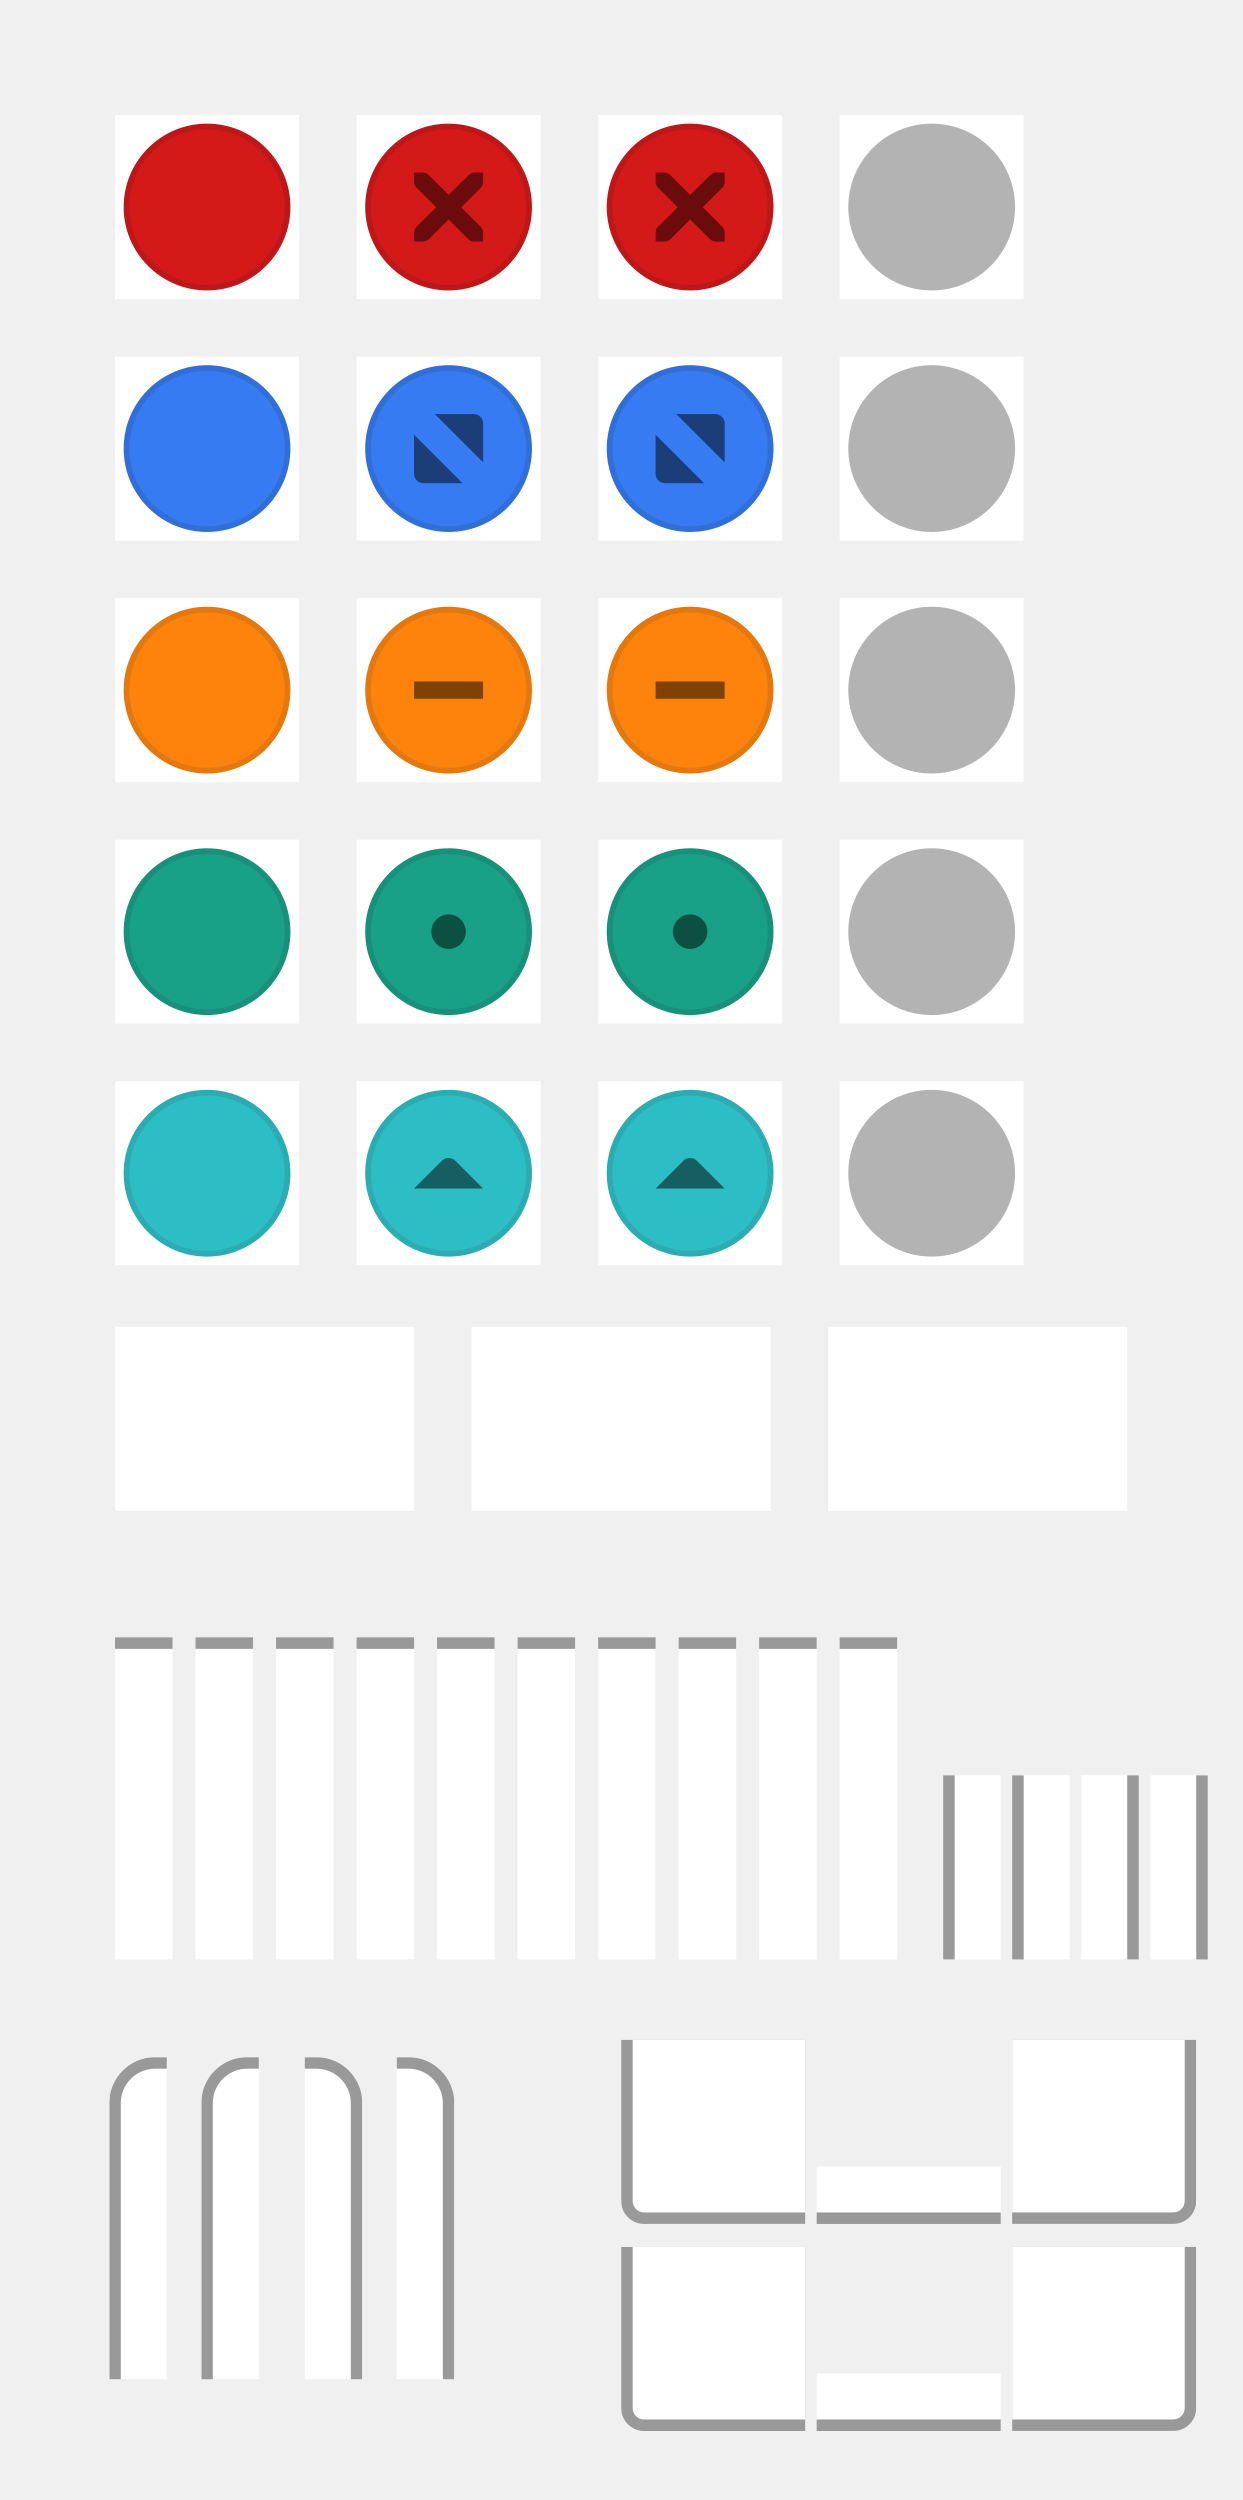
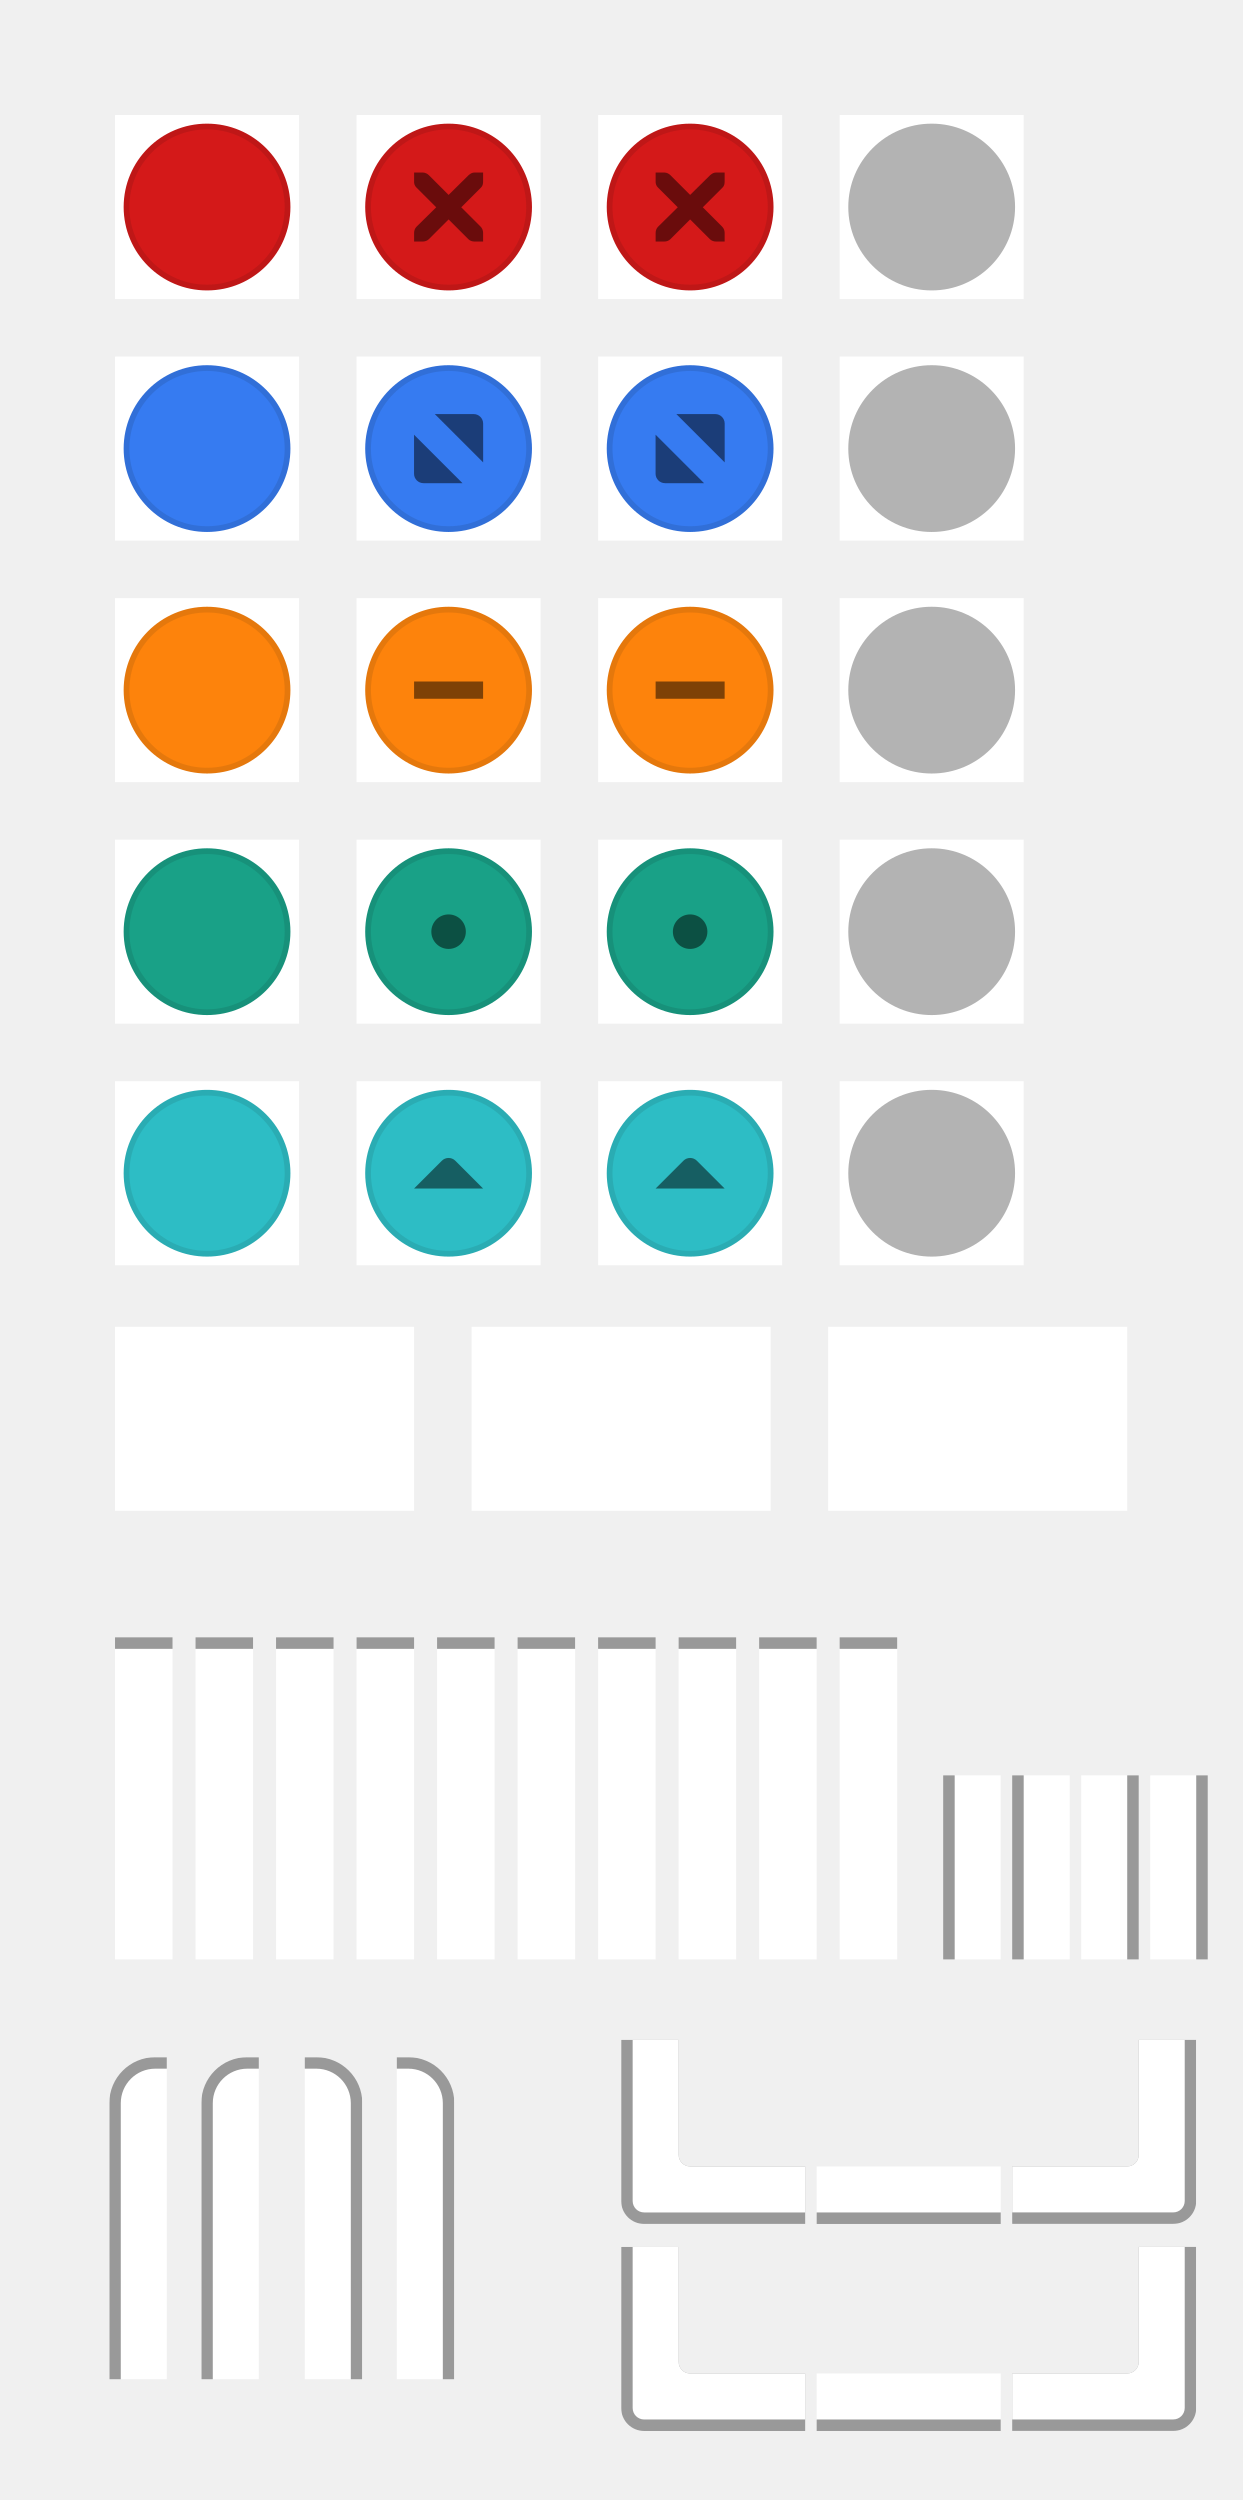
- <svg xmlns="http://www.w3.org/2000/svg" xmlns:xlink="http://www.w3.org/1999/xlink" version="1.1" viewBox="0 0 108 217.35">
-   <defs>
+ <svg xmlns="http://www.w3.org/2000/svg" xmlns:xlink="http://www.w3.org/1999/xlink" id="svg181" viewBox="0 0 108 217.35" version="1.1">
+   <defs id="defs8">
    <clipPath id="b">
-       <rect x="109.41" y="196.63" width="16" height="16" opacity=".3" style="paint-order:normal" />
+       <rect id="rect2" style="paint-order:normal" opacity=".3" height="16" width="16" y="196.63" x="109.41" />
    </clipPath>
    <clipPath id="a">
-       <rect x="9.5" y="178.85" width="5" height="28" fill="#fff" opacity=".539" style="paint-order:normal" />
+       <rect id="rect5" style="paint-order:normal" opacity=".539" fill="#fff" height="28" width="5" y="178.85" x="9.5" />
+     </clipPath>
+     <clipPath id="b-6">
+       <rect id="rect2-2" style="opacity:0.3;paint-order:normal" height="16" width="16" y="196.63" x="109.41" />
+     </clipPath>
+     <clipPath id="clipPath1001">
+       <rect id="rect999" style="opacity:0.3;paint-order:normal" height="16" width="16" y="196.63" x="109.41" />
+     </clipPath>
+     <clipPath id="clipPath1005">
+       <rect id="rect1003" style="opacity:0.3;paint-order:normal" height="16" width="16" y="196.63" x="109.41" />
+     </clipPath>
+     <clipPath id="clipPath1009">
+       <rect id="rect1007" style="opacity:0.3;paint-order:normal" height="16" width="16" y="196.63" x="109.41" />
+     </clipPath>
+     <clipPath id="clipPath1013">
+       <rect id="rect1011" style="opacity:0.3;paint-order:normal" height="16" width="16" y="196.63" x="109.41" />
    </clipPath>
  </defs>
-   <rect id="menu-active" x="10" y="115.35" width="26" height="16" fill="#fff" />
-   <use id="menu-pressed" transform="translate(31 -2.0352e-5)" width="100%" height="100%" fill="#ffffff" xlink:href="#menu-active" />
-   <use id="menu-inactive" transform="translate(62 -2.0352e-5)" width="100%" height="100%" fill="#ffffff" xlink:href="#menu-active" />
+   <rect fill="#fff" height="16" width="26" y="115.35" x="10" id="menu-active" />
+   <use xlink:href="#menu-active" fill="#ffffff" height="100%" width="100%" transform="translate(31 -2.0352e-5)" id="menu-pressed" />
+   <use xlink:href="#menu-active" fill="#ffffff" height="100%" width="100%" transform="translate(62 -2.0352e-5)" id="menu-inactive" />
  <g id="title-1-active">
-     <g transform="matrix(.17857 0 0 1 9.1072 -415.01)">
-       <rect x="5" y="557.36" width="28" height="28" fill="#fff" />
+     <g id="g15" transform="matrix(.17857 0 0 1 9.1072 -415.01)">
+       <rect id="rect13" fill="#fff" height="28" width="28" y="557.36" x="5" />
    </g>
-     <rect x="10" y="142.35" width="5" height="1" opacity=".4" style="paint-order:stroke fill markers" />
+     <rect id="rect17" style="paint-order:stroke fill markers" opacity=".4" height="1" width="5" y="142.35" x="10" />
  </g>
-   <use id="title-2-active" transform="translate(7)" width="100%" height="100%" xlink:href="#title-1-active" />
-   <use id="title-3-active" transform="translate(14)" width="100%" height="100%" xlink:href="#title-1-active" />
-   <use id="title-4-active" transform="translate(21)" width="100%" height="100%" xlink:href="#title-1-active" />
-   <use id="title-5-active" transform="translate(28)" width="100%" height="100%" xlink:href="#title-1-active" />
-   <use id="title-1-inactive" transform="translate(35)" width="100%" height="100%" xlink:href="#title-1-active" />
-   <use id="title-2-inactive" transform="translate(42)" width="100%" height="100%" xlink:href="#title-1-active" />
-   <use id="title-3-inactive" transform="translate(49)" width="100%" height="100%" xlink:href="#title-1-active" />
-   <use id="title-4-inactive" transform="translate(56)" width="100%" height="100%" xlink:href="#title-1-active" />
-   <use id="title-5-inactive" transform="translate(63)" width="100%" height="100%" xlink:href="#title-1-active" />
-   <g id="top-left-active" clip-path="url(#a)">
-     <rect x="9.5" y="178.85" width="12" height="35" rx="4" ry="4" fill="#fff" style="paint-order:normal" />
-     <rect x="10" y="179.35" width="11" height="34" rx="3.5" ry="3.5" fill="none" opacity=".4" stroke="#000" stroke-linecap="square" style="paint-order:normal" />
+   <use xlink:href="#title-1-active" height="100%" width="100%" transform="translate(7)" id="title-2-active" />
+   <use xlink:href="#title-1-active" height="100%" width="100%" transform="translate(14)" id="title-3-active" />
+   <use xlink:href="#title-1-active" height="100%" width="100%" transform="translate(21)" id="title-4-active" />
+   <use xlink:href="#title-1-active" height="100%" width="100%" transform="translate(28)" id="title-5-active" />
+   <use xlink:href="#title-1-active" height="100%" width="100%" transform="translate(35)" id="title-1-inactive" />
+   <use xlink:href="#title-1-active" height="100%" width="100%" transform="translate(42)" id="title-2-inactive" />
+   <use xlink:href="#title-1-active" height="100%" width="100%" transform="translate(49)" id="title-3-inactive" />
+   <use xlink:href="#title-1-active" height="100%" width="100%" transform="translate(56)" id="title-4-inactive" />
+   <use xlink:href="#title-1-active" height="100%" width="100%" transform="translate(63)" id="title-5-inactive" />
+   <g clip-path="url(#a)" id="top-left-active">
+     <rect id="rect29" style="paint-order:normal" fill="#fff" ry="4" rx="4" height="35" width="12" y="178.85" x="9.5" />
+     <rect id="rect31" style="paint-order:normal" stroke-linecap="square" stroke="#000" opacity=".4" fill="none" ry="3.5" rx="3.5" height="34" width="11" y="179.35" x="10" />
  </g>
-   <rect x="9.5" y="178.85" width="7" height="28" fill="none" style="paint-order:normal" />
-   <g fill="#ffffff">
-     <use id="top-left-inactive" transform="translate(8)" width="100%" height="100%" xlink:href="#top-left-active" />
-     <use id="top-right-active" transform="matrix(-1,0,0,1,41,0)" width="100%" height="100%" xlink:href="#top-left-active" />
-     <use id="top-right-inactive" transform="matrix(-1,0,0,1,49,0)" width="100%" height="100%" xlink:href="#top-left-active" />
+   <rect id="rect34" style="paint-order:normal" fill="none" height="28" width="7" y="178.85" x="9.5" />
+   <g id="g39" fill="#ffffff">
+     <use xlink:href="#top-left-active" height="100%" width="100%" transform="translate(8)" id="top-left-inactive" />
+     <use xlink:href="#top-left-active" height="100%" width="100%" transform="matrix(-1,0,0,1,41,0)" id="top-right-active" />
+     <use xlink:href="#top-left-active" height="100%" width="100%" transform="matrix(-1,0,0,1,49,0)" id="top-right-inactive" />
  </g>
-   <g id="left-active" transform="translate(25.281 -32.49)">
-     <rect x="56.719" y="186.84" width="5" height="16" fill="#fff" style="paint-order:normal" />
-     <rect transform="scale(-1,1)" x="-57.719" y="186.84" width="1" height="16" opacity=".4" />
+   <g transform="translate(25.281 -32.49)" id="left-active">
+     <rect id="rect41" style="paint-order:normal" fill="#fff" height="16" width="5" y="186.84" x="56.719" />
+     <rect id="rect43" opacity=".4" height="16" width="1" y="186.84" x="-57.719" transform="scale(-1,1)" />
  </g>
-   <use id="left-inactive" transform="translate(5.9998)" width="100%" height="100%" xlink:href="#left-active" />
-   <use id="right-active" transform="matrix(-1,0,0,1,181,0)" width="100%" height="100%" xlink:href="#left-active" />
-   <use id="right-inactive" transform="matrix(-1,0,0,1,187,0)" width="100%" height="100%" xlink:href="#left-active" />
-   <use id="bottom-active" transform="rotate(-90 96.001 179.35)" width="100%" height="100%" xlink:href="#left-active" />
-   <use id="bottom-inactive" transform="rotate(-90 105 188.35)" width="100%" height="100%" xlink:href="#left-active" />
-   <g id="bottom-left-active" transform="translate(-55.408 -19.279)" clip-path="url(#b)">
-     <rect x="109.41" y="194.63" width="18" height="18" rx="2" ry="2" fill="#fff" style="paint-order:normal" />
-     <rect x="109.41" y="194.63" width="18" height="18" rx="2" ry="2" opacity=".4" style="paint-order:normal" />
-     <rect x="110.41" y="195.63" width="16" height="16" rx="1" ry="1" fill="#fff" style="paint-order:normal" />
+   <use xlink:href="#left-active" height="100%" width="100%" transform="translate(5.9998)" id="left-inactive" />
+   <use xlink:href="#left-active" height="100%" width="100%" transform="matrix(-1,0,0,1,181,0)" id="right-active" />
+   <use xlink:href="#left-active" height="100%" width="100%" transform="matrix(-1,0,0,1,187,0)" id="right-inactive" />
+   <g transform="translate(-.99995 -553.36)" id="close-active">
+     <rect id="rect61" stroke-width=".571" fill="#fff" height="16" width="16" y="563.36" x="11" />
+     <path id="path63" stroke-width=".5" stroke="#bf1717" fill="#d41919" d="m19 564.36c-3.866 0-7 3.134-7 7s3.134 7 7 7 7-3.134 7-7-3.134-7-7-7z" />
  </g>
-   <use id="bottom-right-active" transform="rotate(-90 78.999 168.35)" width="100%" height="100%" xlink:href="#bottom-left-active" />
-   <use id="bottom-right-inactive" transform="rotate(-90 87.999 177.35)" width="100%" height="100%" xlink:href="#bottom-left-active" />
-   <use id="bottom-left-inactive" transform="translate(3e-7 18)" width="100%" height="100%" xlink:href="#bottom-left-active" />
-   <g id="close-active" transform="translate(-.99995 -553.36)">
-     <rect x="11" y="563.36" width="16" height="16" fill="#fff" stroke-width=".571" />
-     <path d="m19 564.36c-3.866 0-7 3.134-7 7s3.134 7 7 7 7-3.134 7-7-3.134-7-7-7z" fill="#d41919" stroke="#bf1717" stroke-width=".5" />
+   <g transform="translate(-13,-553.36)" id="close-prelight">
+     <rect id="rect66" stroke-width=".571" fill="#fff" height="16" width="16" y="563.36" x="44" />
+     <path id="path68" stroke-width=".5" stroke="#bf1717" fill="#d41919" d="m52 564.36c-3.866 0-7 3.134-7 7s3.134 7 7 7 7-3.134 7-7-3.134-7-7-7z" />
+     <path id="path70" style="text-decoration-line:none;text-indent:0;text-transform:none" opacity=".5" enable-background="new" color="#bebebe" d="m49.001 568.36h0.75c8e-3 -9e-5 0.016-3.5e-4 0.023 0 0.191 8e-3 0.382 0.096 0.516 0.234l1.711 1.711 1.734-1.711c0.199-0.173 0.335-0.229 0.516-0.234h0.75v0.75c0 0.215-0.026 0.413-0.188 0.562l-1.711 1.711 1.688 1.688c0.141 0.141 0.211 0.34 0.211 0.539v0.75h-0.75c-0.199-1e-5 -0.398-0.07-0.539-0.211l-1.711-1.711-1.711 1.711c-0.141 0.141-0.34 0.211-0.539 0.211h-0.75v-0.75c0-0.199 0.07-0.398 0.211-0.539l1.711-1.688-1.711-1.711c-0.158-0.146-0.227-0.352-0.211-0.562v-0.75z" />
  </g>
-   <g id="close-prelight" transform="translate(-13,-553.36)">
-     <rect x="44" y="563.36" width="16" height="16" fill="#fff" stroke-width=".571" />
-     <path d="m52 564.36c-3.866 0-7 3.134-7 7s3.134 7 7 7 7-3.134 7-7-3.134-7-7-7z" fill="#d41919" stroke="#bf1717" stroke-width=".5" />
-     <path d="m49.001 568.36h0.75c8e-3 -9e-5 0.016-3.5e-4 0.023 0 0.191 8e-3 0.382 0.096 0.516 0.234l1.711 1.711 1.734-1.711c0.199-0.173 0.335-0.229 0.516-0.234h0.75v0.75c0 0.215-0.026 0.413-0.188 0.562l-1.711 1.711 1.688 1.688c0.141 0.141 0.211 0.34 0.211 0.539v0.75h-0.75c-0.199-1e-5 -0.398-0.07-0.539-0.211l-1.711-1.711-1.711 1.711c-0.141 0.141-0.34 0.211-0.539 0.211h-0.75v-0.75c0-0.199 0.07-0.398 0.211-0.539l1.711-1.688-1.711-1.711c-0.158-0.146-0.227-0.352-0.211-0.562v-0.75z" color="#bebebe" enable-background="new" opacity=".5" style="text-decoration-line:none;text-indent:0;text-transform:none" />
+   <g transform="translate(-25,-553.36)" id="close-pressed">
+     <rect id="rect73" stroke-width=".571" fill="#fff" height="16" width="16" y="563.36" x="77" />
+     <path id="path75" stroke-width=".5" stroke="#bf1717" fill="#d41919" d="m85 564.36c-3.866 0-7 3.134-7 7s3.134 7 7 7 7-3.134 7-7-3.134-7-7-7z" />
+     <path id="path77" style="text-decoration-line:none;text-indent:0;text-transform:none" opacity=".5" enable-background="new" color="#bebebe" d="m82.001 568.36h0.75c8e-3 -9e-5 0.016-3.5e-4 0.023 0 0.191 8e-3 0.382 0.096 0.516 0.234l1.711 1.711 1.734-1.711c0.199-0.173 0.335-0.229 0.516-0.234h0.75v0.75c0 0.215-0.026 0.413-0.188 0.562l-1.711 1.711 1.688 1.688c0.141 0.141 0.211 0.34 0.211 0.539v0.75h-0.75c-0.199-1e-5 -0.398-0.07-0.539-0.211l-1.711-1.711-1.711 1.711c-0.141 0.141-0.34 0.211-0.539 0.211h-0.75v-0.75c0-0.199 0.07-0.398 0.211-0.539l1.711-1.688-1.711-1.711c-0.158-0.146-0.227-0.352-0.211-0.562v-0.75z" />
  </g>
-   <g id="close-pressed" transform="translate(-25,-553.36)">
-     <rect x="77" y="563.36" width="16" height="16" fill="#fff" stroke-width=".571" />
-     <path d="m85 564.36c-3.866 0-7 3.134-7 7s3.134 7 7 7 7-3.134 7-7-3.134-7-7-7z" fill="#d41919" stroke="#bf1717" stroke-width=".5" />
-     <path d="m82.001 568.36h0.75c8e-3 -9e-5 0.016-3.5e-4 0.023 0 0.191 8e-3 0.382 0.096 0.516 0.234l1.711 1.711 1.734-1.711c0.199-0.173 0.335-0.229 0.516-0.234h0.75v0.75c0 0.215-0.026 0.413-0.188 0.562l-1.711 1.711 1.688 1.688c0.141 0.141 0.211 0.34 0.211 0.539v0.75h-0.75c-0.199-1e-5 -0.398-0.07-0.539-0.211l-1.711-1.711-1.711 1.711c-0.141 0.141-0.34 0.211-0.539 0.211h-0.75v-0.75c0-0.199 0.07-0.398 0.211-0.539l1.711-1.688-1.711-1.711c-0.158-0.146-0.227-0.352-0.211-0.562v-0.75z" color="#bebebe" enable-background="new" opacity=".5" style="text-decoration-line:none;text-indent:0;text-transform:none" />
+   <g transform="translate(-37,-553.36)" id="close-inactive">
+     <rect id="rect80" stroke-width=".571" fill="#fff" height="16" width="16" y="563.36" x="110" />
+     <path id="path82" style="font-feature-settings:normal;font-variant-alternates:normal;font-variant-caps:normal;font-variant-ligatures:normal;font-variant-numeric:normal;font-variant-position:normal;isolation:auto;mix-blend-mode:normal;shape-padding:0;text-decoration-color:#000000;text-decoration-line:none;text-decoration-style:solid;text-indent:0;text-orientation:mixed;text-transform:none;white-space:normal" solid-color="#000000" shape-rendering="auto" opacity=".3" image-rendering="auto" dominant-baseline="auto" color-rendering="auto" color="#000000" d="m118 564.11c-4.001 0-7.25 3.249-7.25 7.25s3.249 7.25 7.25 7.25 7.25-3.249 7.25-7.25-3.249-7.25-7.25-7.25z" />
  </g>
-   <g id="close-inactive" transform="translate(-37,-553.36)">
-     <rect x="110" y="563.36" width="16" height="16" fill="#fff" stroke-width=".571" />
-     <path d="m118 564.11c-4.001 0-7.25 3.249-7.25 7.25s3.249 7.25 7.25 7.25 7.25-3.249 7.25-7.25-3.249-7.25-7.25-7.25z" color="#000000" color-rendering="auto" dominant-baseline="auto" image-rendering="auto" opacity=".3" shape-rendering="auto" solid-color="#000000" style="font-feature-settings:normal;font-variant-alternates:normal;font-variant-caps:normal;font-variant-ligatures:normal;font-variant-numeric:normal;font-variant-position:normal;isolation:auto;mix-blend-mode:normal;shape-padding:0;text-decoration-color:#000000;text-decoration-line:none;text-decoration-style:solid;text-indent:0;text-orientation:mixed;text-transform:none;white-space:normal" />
+   <g transform="translate(-.99995 -565.36)" id="maximize-active">
+     <rect id="rect85" stroke-width=".571" fill="#fff" height="16" width="16" y="596.36" x="11" />
+     <path id="path87" stroke-width=".5" stroke="#316fd8" fill="#367bf1" d="m19 597.36a7 7 0 0 0-7 7 7 7 0 0 0 7 7 7 7 0 0 0 7-7 7 7 0 0 0-7-7z" />
  </g>
-   <g id="maximize-active" transform="translate(-.99995 -565.36)">
-     <rect x="11" y="596.36" width="16" height="16" fill="#fff" stroke-width=".571" />
-     <path d="m19 597.36a7 7 0 0 0-7 7 7 7 0 0 0 7 7 7 7 0 0 0 7-7 7 7 0 0 0-7-7z" fill="#367bf1" stroke="#316fd8" stroke-width=".5" />
+   <g transform="translate(-13,-565.36)" id="maximize-prelight">
+     <rect id="rect90" stroke-width=".571" fill="#fff" height="16" width="16" y="596.36" x="44" />
+     <path id="path92" stroke-width=".5" stroke="#316fd8" fill="#367bf1" d="m52 597.36a7 7 0 0 0-7 7 7 7 0 0 0 7 7 7 7 0 0 0 7-7 7 7 0 0 0-7-7z" />
+     <path id="path94" opacity=".5" fill-rule="evenodd" d="m50.803 601.36h3.382c0.45 0 0.816 0.368 0.819 0.819v3.382zm2.407 6.007h-3.395c-0.45 0-0.819-0.368-0.819-0.819v-3.395l4.214 4.214" />
  </g>
-   <g id="maximize-prelight" transform="translate(-13,-565.36)">
-     <rect x="44" y="596.36" width="16" height="16" fill="#fff" stroke-width=".571" />
-     <path d="m52 597.36a7 7 0 0 0-7 7 7 7 0 0 0 7 7 7 7 0 0 0 7-7 7 7 0 0 0-7-7z" fill="#367bf1" stroke="#316fd8" stroke-width=".5" />
-     <path d="m50.803 601.36h3.382c0.45 0 0.816 0.368 0.819 0.819v3.382zm2.407 6.007h-3.395c-0.45 0-0.819-0.368-0.819-0.819v-3.395l4.214 4.214" fill-rule="evenodd" opacity=".5" />
+   <g transform="translate(-25,-565.36)" id="maximize-pressed">
+     <rect id="rect97" stroke-width=".571" fill="#fff" height="16" width="16" y="596.36" x="77" />
+     <path id="path99" stroke-width=".5" stroke="#316fd8" fill="#367bf1" d="m85 597.36a7 7 0 0 0-7 7 7 7 0 0 0 7 7 7 7 0 0 0 7-7 7 7 0 0 0-7-7z" />
+     <path id="path101" opacity=".5" fill-rule="evenodd" d="m83.803 601.36h3.382c0.45 0 0.816 0.368 0.819 0.819v3.382zm2.407 6.007h-3.395c-0.45 0-0.819-0.368-0.819-0.819v-3.395l4.214 4.214" />
  </g>
-   <g id="maximize-pressed" transform="translate(-25,-565.36)">
-     <rect x="77" y="596.36" width="16" height="16" fill="#fff" stroke-width=".571" />
-     <path d="m85 597.36a7 7 0 0 0-7 7 7 7 0 0 0 7 7 7 7 0 0 0 7-7 7 7 0 0 0-7-7z" fill="#367bf1" stroke="#316fd8" stroke-width=".5" />
-     <path d="m83.803 601.36h3.382c0.45 0 0.816 0.368 0.819 0.819v3.382zm2.407 6.007h-3.395c-0.45 0-0.819-0.368-0.819-0.819v-3.395l4.214 4.214" fill-rule="evenodd" opacity=".5" />
+   <g transform="translate(-37,-565.36)" id="maximize-inactive">
+     <rect id="rect104" stroke-width=".571" fill="#fff" height="16" width="16" y="596.36" x="110" />
+     <path id="path106" style="font-feature-settings:normal;font-variant-alternates:normal;font-variant-caps:normal;font-variant-ligatures:normal;font-variant-numeric:normal;font-variant-position:normal;isolation:auto;mix-blend-mode:normal;shape-padding:0;text-decoration-color:#000000;text-decoration-line:none;text-decoration-style:solid;text-indent:0;text-orientation:mixed;text-transform:none;white-space:normal" solid-color="#000000" shape-rendering="auto" opacity=".3" image-rendering="auto" dominant-baseline="auto" color-rendering="auto" color="#000000" d="m118 597.11c-4.001 0-7.25 3.249-7.25 7.25s3.249 7.25 7.25 7.25 7.25-3.249 7.25-7.25-3.249-7.25-7.25-7.25z" />
  </g>
-   <g id="maximize-inactive" transform="translate(-37,-565.36)">
-     <rect x="110" y="596.36" width="16" height="16" fill="#fff" stroke-width=".571" />
-     <path d="m118 597.11c-4.001 0-7.25 3.249-7.25 7.25s3.249 7.25 7.25 7.25 7.25-3.249 7.25-7.25-3.249-7.25-7.25-7.25z" color="#000000" color-rendering="auto" dominant-baseline="auto" image-rendering="auto" opacity=".3" shape-rendering="auto" solid-color="#000000" style="font-feature-settings:normal;font-variant-alternates:normal;font-variant-caps:normal;font-variant-ligatures:normal;font-variant-numeric:normal;font-variant-position:normal;isolation:auto;mix-blend-mode:normal;shape-padding:0;text-decoration-color:#000000;text-decoration-line:none;text-decoration-style:solid;text-indent:0;text-orientation:mixed;text-transform:none;white-space:normal" />
+   <g transform="translate(-.99995 -577.36)" id="hide-active">
+     <rect id="rect109" stroke-width=".571" fill="#fff" height="16" width="16" y="629.36" x="11" />
+     <path id="path111" stroke-width=".5" stroke="#e47100" opacity=".95" fill="#fd7d00" d="m19 630.36a7 7 0 0 0-7 7 7 7 0 0 0 7 7 7 7 0 0 0 7-7 7 7 0 0 0-7-7z" />
  </g>
-   <g id="hide-active" transform="translate(-.99995 -577.36)">
-     <rect x="11" y="629.36" width="16" height="16" fill="#fff" stroke-width=".571" />
-     <path d="m19 630.36a7 7 0 0 0-7 7 7 7 0 0 0 7 7 7 7 0 0 0 7-7 7 7 0 0 0-7-7z" fill="#fd7d00" opacity=".95" stroke="#e47100" stroke-width=".5" />
+   <g transform="translate(-13,-577.36)" id="hide-prelight">
+     <rect id="rect114" stroke-width=".571" fill="#fff" height="16" width="16" y="629.36" x="44" />
+     <path id="path116" stroke-width=".5" stroke="#e47100" opacity=".95" fill="#fd7d00" d="m52 630.36a7 7 0 0 0-7 7 7 7 0 0 0 7 7 7 7 0 0 0 7-7 7 7 0 0 0-7-7z" />
+     <path id="path118" style="text-decoration-line:none;text-indent:0;text-transform:none" stroke-width=".866" opacity=".5" color="#000000" d="m49 636.61v1.5h6v-1.5z" />
  </g>
-   <g id="hide-prelight" transform="translate(-13,-577.36)">
-     <rect x="44" y="629.36" width="16" height="16" fill="#fff" stroke-width=".571" />
-     <path d="m52 630.36a7 7 0 0 0-7 7 7 7 0 0 0 7 7 7 7 0 0 0 7-7 7 7 0 0 0-7-7z" fill="#fd7d00" opacity=".95" stroke="#e47100" stroke-width=".5" />
-     <path d="m49 636.61v1.5h6v-1.5z" color="#000000" opacity=".5" stroke-width=".866" style="text-decoration-line:none;text-indent:0;text-transform:none" />
+   <g transform="translate(-25,-577.36)" id="hide-pressed">
+     <rect id="rect121" stroke-width=".571" fill="#fff" height="16" width="16" y="629.36" x="77" />
+     <path id="path123" stroke-width=".5" stroke="#e47100" opacity=".95" fill="#fd7d00" d="m85 630.36a7 7 0 0 0-7 7 7 7 0 0 0 7 7 7 7 0 0 0 7-7 7 7 0 0 0-7-7z" />
+     <path id="path125" style="text-decoration-line:none;text-indent:0;text-transform:none" stroke-width=".866" opacity=".5" color="#000000" d="m82 636.61v1.5h6v-1.5z" />
  </g>
-   <g id="hide-pressed" transform="translate(-25,-577.36)">
-     <rect x="77" y="629.36" width="16" height="16" fill="#fff" stroke-width=".571" />
-     <path d="m85 630.36a7 7 0 0 0-7 7 7 7 0 0 0 7 7 7 7 0 0 0 7-7 7 7 0 0 0-7-7z" fill="#fd7d00" opacity=".95" stroke="#e47100" stroke-width=".5" />
-     <path d="m82 636.61v1.5h6v-1.5z" color="#000000" opacity=".5" stroke-width=".866" style="text-decoration-line:none;text-indent:0;text-transform:none" />
+   <g transform="translate(-37,-577.36)" id="hide-inactive">
+     <rect id="rect128" stroke-width=".571" fill="#fff" height="16" width="16" y="629.36" x="110" />
+     <path id="path130" style="font-feature-settings:normal;font-variant-alternates:normal;font-variant-caps:normal;font-variant-ligatures:normal;font-variant-numeric:normal;font-variant-position:normal;isolation:auto;mix-blend-mode:normal;shape-padding:0;text-decoration-color:#000000;text-decoration-line:none;text-decoration-style:solid;text-indent:0;text-orientation:mixed;text-transform:none;white-space:normal" solid-color="#000000" shape-rendering="auto" opacity=".3" image-rendering="auto" dominant-baseline="auto" color-rendering="auto" color="#000000" d="m118 630.11c-4.001 0-7.25 3.249-7.25 7.25s3.249 7.25 7.25 7.25 7.25-3.249 7.25-7.25-3.249-7.25-7.25-7.25z" />
  </g>
-   <g id="hide-inactive" transform="translate(-37,-577.36)">
-     <rect x="110" y="629.36" width="16" height="16" fill="#fff" stroke-width=".571" />
-     <path d="m118 630.11c-4.001 0-7.25 3.249-7.25 7.25s3.249 7.25 7.25 7.25 7.25-3.249 7.25-7.25-3.249-7.25-7.25-7.25z" color="#000000" color-rendering="auto" dominant-baseline="auto" image-rendering="auto" opacity=".3" shape-rendering="auto" solid-color="#000000" style="font-feature-settings:normal;font-variant-alternates:normal;font-variant-caps:normal;font-variant-ligatures:normal;font-variant-numeric:normal;font-variant-position:normal;isolation:auto;mix-blend-mode:normal;shape-padding:0;text-decoration-color:#000000;text-decoration-line:none;text-decoration-style:solid;text-indent:0;text-orientation:mixed;text-transform:none;white-space:normal" />
+   <g transform="translate(-.99995 -523.36)" id="stick-active">
+     <rect id="rect133" stroke-width=".571" fill="#fff" height="16" width="16" y="596.36" x="11" />
+     <path id="path135" stroke-width=".5" stroke="#17917a" fill="#19a187" d="m19 597.36a7 7 0 0 0-7 7 7 7 0 0 0 7 7 7 7 0 0 0 7-7 7 7 0 0 0-7-7z" />
  </g>
-   <g id="stick-active" transform="translate(-.99995 -523.36)">
-     <rect x="11" y="596.36" width="16" height="16" fill="#fff" stroke-width=".571" />
-     <path d="m19 597.36a7 7 0 0 0-7 7 7 7 0 0 0 7 7 7 7 0 0 0 7-7 7 7 0 0 0-7-7z" fill="#19a187" stroke="#17917a" stroke-width=".5" />
+   <g transform="translate(-13,-523.36)" id="stick-prelight">
+     <rect id="rect138" stroke-width=".571" fill="#fff" height="16" width="16" y="596.36" x="44" />
+     <path id="path140" stroke-width=".5" stroke="#17917a" fill="#19a187" d="m52 597.36a7 7 0 0 0-7 7 7 7 0 0 0 7 7 7 7 0 0 0 7-7 7 7 0 0 0-7-7z" />
+     <circle id="circle142" stroke-width=".5" opacity=".5" r="1.5" cy="604.36" cx="52" />
  </g>
-   <g id="stick-prelight" transform="translate(-13,-523.36)">
-     <rect x="44" y="596.36" width="16" height="16" fill="#fff" stroke-width=".571" />
-     <path d="m52 597.36a7 7 0 0 0-7 7 7 7 0 0 0 7 7 7 7 0 0 0 7-7 7 7 0 0 0-7-7z" fill="#19a187" stroke="#17917a" stroke-width=".5" />
-     <circle cx="52" cy="604.36" r="1.5" opacity=".5" stroke-width=".5" />
+   <g transform="translate(-25,-523.36)" id="stick-pressed">
+     <rect id="rect145" stroke-width=".571" fill="#fff" height="16" width="16" y="596.36" x="77" />
+     <path id="path147" stroke-width=".5" stroke="#17917a" fill="#19a187" d="m85 597.36a7 7 0 0 0-7 7 7 7 0 0 0 7 7 7 7 0 0 0 7-7 7 7 0 0 0-7-7z" />
+     <circle id="circle149" stroke-width=".5" opacity=".5" r="1.5" cy="604.36" cx="85" />
  </g>
-   <g id="stick-pressed" transform="translate(-25,-523.36)">
-     <rect x="77" y="596.36" width="16" height="16" fill="#fff" stroke-width=".571" />
-     <path d="m85 597.36a7 7 0 0 0-7 7 7 7 0 0 0 7 7 7 7 0 0 0 7-7 7 7 0 0 0-7-7z" fill="#19a187" stroke="#17917a" stroke-width=".5" />
-     <circle cx="85" cy="604.36" r="1.5" opacity=".5" stroke-width=".5" />
+   <g transform="translate(-37,-523.36)" id="stick-inactive">
+     <rect id="rect152" stroke-width=".571" fill="#fff" height="16" width="16" y="596.36" x="110" />
+     <path id="path154" style="font-feature-settings:normal;font-variant-alternates:normal;font-variant-caps:normal;font-variant-ligatures:normal;font-variant-numeric:normal;font-variant-position:normal;isolation:auto;mix-blend-mode:normal;shape-padding:0;text-decoration-color:#000000;text-decoration-line:none;text-decoration-style:solid;text-indent:0;text-orientation:mixed;text-transform:none;white-space:normal" solid-color="#000000" shape-rendering="auto" opacity=".3" image-rendering="auto" dominant-baseline="auto" color-rendering="auto" color="#000000" d="m118 597.11c-4.001 0-7.25 3.249-7.25 7.25s3.249 7.25 7.25 7.25 7.25-3.249 7.25-7.25-3.249-7.25-7.25-7.25z" />
  </g>
-   <g id="stick-inactive" transform="translate(-37,-523.36)">
-     <rect x="110" y="596.36" width="16" height="16" fill="#fff" stroke-width=".571" />
-     <path d="m118 597.11c-4.001 0-7.25 3.249-7.25 7.25s3.249 7.25 7.25 7.25 7.25-3.249 7.25-7.25-3.249-7.25-7.25-7.25z" color="#000000" color-rendering="auto" dominant-baseline="auto" image-rendering="auto" opacity=".3" shape-rendering="auto" solid-color="#000000" style="font-feature-settings:normal;font-variant-alternates:normal;font-variant-caps:normal;font-variant-ligatures:normal;font-variant-numeric:normal;font-variant-position:normal;isolation:auto;mix-blend-mode:normal;shape-padding:0;text-decoration-color:#000000;text-decoration-line:none;text-decoration-style:solid;text-indent:0;text-orientation:mixed;text-transform:none;white-space:normal" />
+   <g transform="translate(-.99995 -535.36)" id="shade-active">
+     <rect id="rect157" stroke-width=".571" fill="#fff" height="16" width="16" y="629.36" x="11" />
+     <path id="path159" stroke-width=".5" stroke="#20a8af" opacity=".95" fill="#23bac2" d="m19 630.36a7 7 0 0 0-7 7 7 7 0 0 0 7 7 7 7 0 0 0 7-7 7 7 0 0 0-7-7z" />
  </g>
-   <g id="shade-active" transform="translate(-.99995 -535.36)">
-     <rect x="11" y="629.36" width="16" height="16" fill="#fff" stroke-width=".571" />
-     <path d="m19 630.36a7 7 0 0 0-7 7 7 7 0 0 0 7 7 7 7 0 0 0 7-7 7 7 0 0 0-7-7z" fill="#23bac2" opacity=".95" stroke="#20a8af" stroke-width=".5" />
+   <g transform="translate(-13,-535.36)" id="shade-prelight">
+     <rect id="rect162" stroke-width=".571" fill="#fff" height="16" width="16" y="629.36" x="44" />
+     <path id="path164" stroke-width=".5" stroke="#20a8af" opacity=".95" fill="#23bac2" d="m52 630.36a7 7 0 0 0-7 7 7 7 0 0 0 7 7 7 7 0 0 0 7-7 7 7 0 0 0-7-7z" />
+     <path id="path166" stroke-width="1.007" opacity=".5" fill-rule="evenodd" d="m55 638.69-2.417-2.417c-0.321-0.321-0.845-0.321-1.166 0l-2.417 2.417h6" />
  </g>
-   <g id="shade-prelight" transform="translate(-13,-535.36)">
-     <rect x="44" y="629.36" width="16" height="16" fill="#fff" stroke-width=".571" />
-     <path d="m52 630.36a7 7 0 0 0-7 7 7 7 0 0 0 7 7 7 7 0 0 0 7-7 7 7 0 0 0-7-7z" fill="#23bac2" opacity=".95" stroke="#20a8af" stroke-width=".5" />
-     <path d="m55 638.69-2.417-2.417c-0.321-0.321-0.845-0.321-1.166 0l-2.417 2.417h6" fill-rule="evenodd" opacity=".5" stroke-width="1.007" />
+   <g transform="translate(-25,-535.36)" id="shade-pressed">
+     <rect id="rect169" stroke-width=".571" fill="#fff" height="16" width="16" y="629.36" x="77" />
+     <path id="path171" stroke-width=".5" stroke="#20a8af" opacity=".95" fill="#23bac2" d="m85 630.36a7 7 0 0 0-7 7 7 7 0 0 0 7 7 7 7 0 0 0 7-7 7 7 0 0 0-7-7z" />
+     <path id="path173" stroke-width="1.007" opacity=".5" fill-rule="evenodd" d="m88 638.69-2.417-2.417c-0.321-0.321-0.845-0.321-1.166 0l-2.417 2.417h6" />
  </g>
-   <g id="shade-pressed" transform="translate(-25,-535.36)">
-     <rect x="77" y="629.36" width="16" height="16" fill="#fff" stroke-width=".571" />
-     <path d="m85 630.36a7 7 0 0 0-7 7 7 7 0 0 0 7 7 7 7 0 0 0 7-7 7 7 0 0 0-7-7z" fill="#23bac2" opacity=".95" stroke="#20a8af" stroke-width=".5" />
-     <path d="m88 638.69-2.417-2.417c-0.321-0.321-0.845-0.321-1.166 0l-2.417 2.417h6" fill-rule="evenodd" opacity=".5" stroke-width="1.007" />
+   <g transform="translate(-37,-535.36)" id="shade-inactive">
+     <rect id="rect176" stroke-width=".571" fill="#fff" height="16" width="16" y="629.36" x="110" />
+     <path id="path178" style="font-feature-settings:normal;font-variant-alternates:normal;font-variant-caps:normal;font-variant-ligatures:normal;font-variant-numeric:normal;font-variant-position:normal;isolation:auto;mix-blend-mode:normal;shape-padding:0;text-decoration-color:#000000;text-decoration-line:none;text-decoration-style:solid;text-indent:0;text-orientation:mixed;text-transform:none;white-space:normal" solid-color="#000000" shape-rendering="auto" opacity=".3" image-rendering="auto" dominant-baseline="auto" color-rendering="auto" color="#000000" d="m118 630.11c-4.001 0-7.25 3.249-7.25 7.25s3.249 7.25 7.25 7.25 7.25-3.249 7.25-7.25-3.249-7.25-7.25-7.25z" />
  </g>
-   <g id="shade-inactive" transform="translate(-37,-535.36)">
-     <rect x="110" y="629.36" width="16" height="16" fill="#fff" stroke-width=".571" />
-     <path d="m118 630.11c-4.001 0-7.25 3.249-7.25 7.25s3.249 7.25 7.25 7.25 7.25-3.249 7.25-7.25-3.249-7.25-7.25-7.25z" color="#000000" color-rendering="auto" dominant-baseline="auto" image-rendering="auto" opacity=".3" shape-rendering="auto" solid-color="#000000" style="font-feature-settings:normal;font-variant-alternates:normal;font-variant-caps:normal;font-variant-ligatures:normal;font-variant-numeric:normal;font-variant-position:normal;isolation:auto;mix-blend-mode:normal;shape-padding:0;text-decoration-color:#000000;text-decoration-line:none;text-decoration-style:solid;text-indent:0;text-orientation:mixed;text-transform:none;white-space:normal" />
+   <use xlink:href="#left-active" height="100%" width="100%" transform="rotate(-90,96.00151,179.3495)" id="bottom-active" x="0" y="0" />
+   <use xlink:href="#left-active" height="100%" width="100%" transform="rotate(-90,105.0005,188.3495)" id="bottom-inactive" x="0" y="0" />
+   <g clip-path="url(#b-6)" transform="translate(-55.40699,-19.279)" id="bottom-left-active">
+     <path id="path168" style="fill:#ffffff;paint-order:normal" d="m 56.002,175.35 c -1.108,0 -2,0.892 -2,2 v 14 c 0,1.108 0.892,2 2,2 h 14 c 1.108,0 2,-0.892 2,-2 v -3 h -12 c -0.554,0 -1,-0.446 -1,-1 v -12 z" transform="translate(55.408,19.279)" />
+     <path id="path170" style="opacity:0.4;paint-order:normal" d="m 56.002,175.35 c -1.108,0 -2,0.892 -2,2 v 14 c 0,1.108 0.892,2 2,2 h 14 c 1.108,0 2,-0.892 2,-2 v -3 h -12 c -0.554,0 -1,-0.446 -1,-1 v -12 z" transform="translate(55.408,19.279)" />
+     <path id="path172" style="fill:#ffffff;paint-order:normal" d="m 56.002,176.35 c -0.554,0 -1,0.446 -1,1 v 14 c 0,0.554 0.446,1 1,1 h 14 c 0.554,0 1,-0.446 1,-1 v -3 h -11 c -0.554,0 -1,-0.446 -1,-1 v -11 z" transform="translate(55.408,19.279)" />
  </g>
+   <use xlink:href="#bottom-left-active" height="100%" width="100%" transform="rotate(-90,79.00001,168.35)" id="bottom-right-active" x="0" y="0" />
+   <use xlink:href="#bottom-left-active" height="100%" width="100%" transform="rotate(-90,88.00001,177.35)" id="bottom-right-inactive" x="0" y="0" />
+   <use xlink:href="#bottom-left-active" height="100%" width="100%" transform="translate(2.7578127e-7,18)" id="bottom-left-inactive" x="0" y="0" />
</svg>
